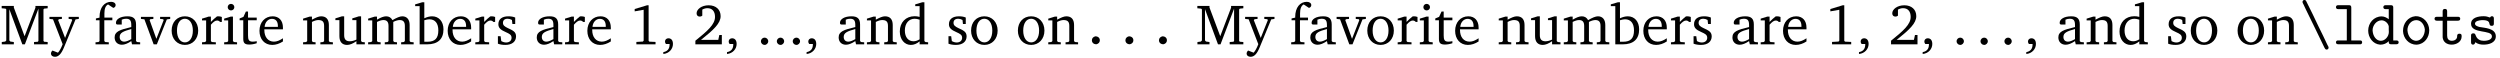
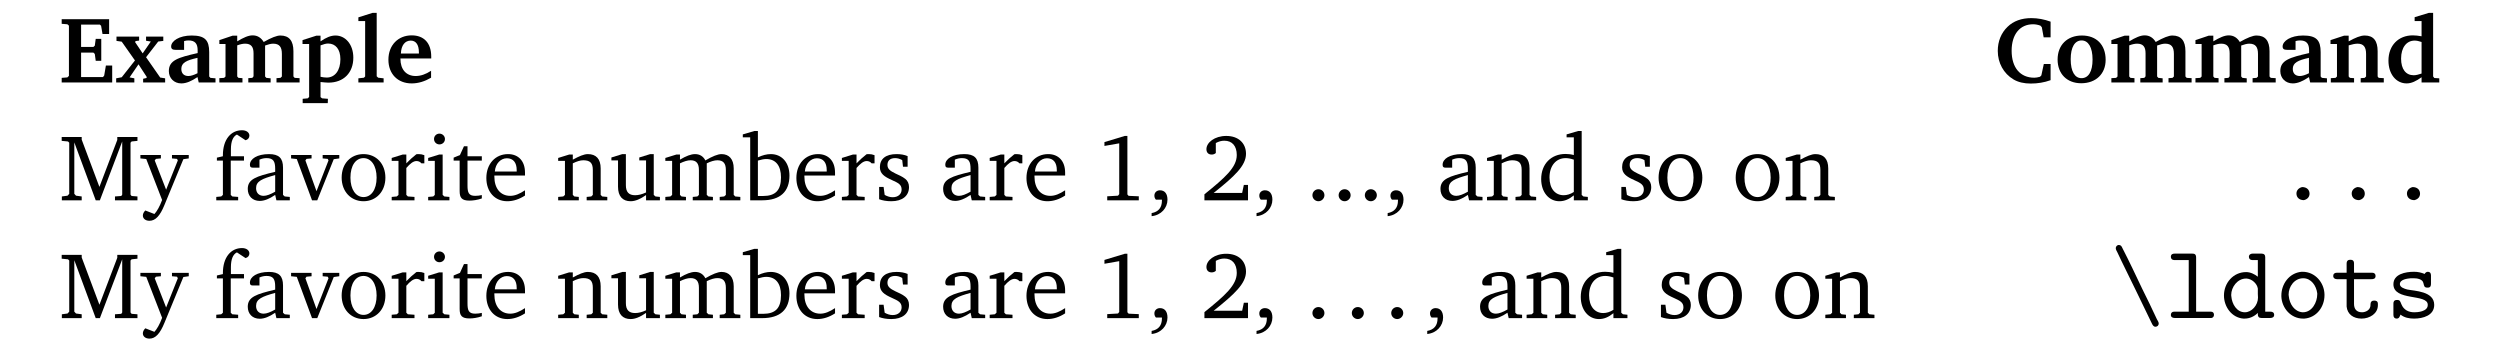
- <svg xmlns="http://www.w3.org/2000/svg" xmlns:xlink="http://www.w3.org/1999/xlink" width="835.718pt" height="19.152pt" viewBox="0 0 417.859 9.576" version="1.1">
+ <svg xmlns="http://www.w3.org/2000/svg" xmlns:xlink="http://www.w3.org/1999/xlink" width="507.322pt" height="71.732pt" viewBox="0 0 253.661 35.866" version="1.1">
  <defs>
    <g>
      <symbol overflow="visible" id="glyph0-0">
        <path style="stroke:none;" d="" />
      </symbol>
      <symbol overflow="visible" id="glyph0-1">
-         <path style="stroke:none;" d="M 0.297 0 L 2.312 0 L 2.312 -0.391 L 1.734 -0.469 L 1.562 -0.656 L 1.562 -5.875 L 3.734 0 L 4.156 0 L 6.422 -5.969 L 6.422 -0.578 L 6.328 -0.438 L 5.688 -0.391 L 5.688 0 L 7.969 0 L 7.969 -0.391 L 7.375 -0.438 L 7.266 -0.578 L 7.266 -5.844 L 7.375 -5.969 L 7.969 -6.031 L 7.969 -6.422 L 5.922 -6.422 L 5.922 -6.125 L 4.109 -1.359 L 2.312 -6.156 L 2.312 -6.422 L 0.281 -6.422 L 0.281 -6.031 L 0.922 -5.969 L 1.047 -5.844 L 1.047 -0.656 L 0.875 -0.469 L 0.297 -0.391 Z M 0.297 0 " />
+         <path style="stroke:none;" d="M 0.281 0 L 5.406 0 L 5.406 -1.719 L 4.766 -1.719 L 4.594 -0.703 L 4.469 -0.547 L 2.25 -0.547 L 2.25 -3.031 L 3.5 -3.031 L 3.641 -2.891 L 3.734 -2.203 L 4.297 -2.203 L 4.297 -4.422 L 3.734 -4.422 L 3.641 -3.734 L 3.5 -3.609 L 2.25 -3.609 L 2.25 -5.875 L 4.156 -5.875 L 4.281 -5.75 L 4.422 -4.922 L 5.094 -4.922 L 5.094 -6.422 L 0.281 -6.422 L 0.281 -5.953 L 0.859 -5.906 L 1.016 -5.766 L 1.016 -0.672 L 0.859 -0.516 L 0.281 -0.469 Z M 0.281 0 " />
      </symbol>
      <symbol overflow="visible" id="glyph0-2">
-         <path style="stroke:none;" d="M -0.016 -4.594 L -0.016 -4.25 L 0.578 -4.188 L 2.188 -0.031 C 1.938 0.641 1.656 1.125 1.406 1.391 L 0.484 1.031 C 0.328 1.188 0.234 1.359 0.234 1.547 C 0.234 1.859 0.5 2.078 0.906 2.078 C 1.516 2.078 1.984 1.562 2.422 0.484 L 4.344 -4.172 L 4.891 -4.25 L 4.891 -4.594 L 3.188 -4.594 L 3.188 -4.25 L 3.703 -4.203 L 3.781 -4.047 L 2.594 -1.078 L 1.438 -4.047 L 1.562 -4.203 L 2.062 -4.25 L 2.062 -4.594 Z M -0.016 -4.594 " />
+         <path style="stroke:none;" d="M 0.141 -4.656 L 0.141 -4.219 L 0.672 -4.141 L 2.016 -2.234 L 0.672 -0.531 L 0.109 -0.422 L 0.109 0 L 1.953 0 L 1.953 -0.422 L 1.469 -0.516 L 2.375 -1.844 L 3.219 -0.547 L 3.172 -0.453 L 2.844 -0.375 L 2.844 0 L 5.078 0 L 5.078 -0.422 L 4.578 -0.5 L 3.141 -2.562 L 4.375 -4.156 L 4.891 -4.219 L 4.891 -4.656 L 3.141 -4.656 L 3.141 -4.234 L 3.625 -4.156 L 2.797 -2.953 L 2.031 -4.094 L 2.078 -4.203 L 2.438 -4.25 L 2.438 -4.656 Z M 0.141 -4.656 " />
      </symbol>
      <symbol overflow="visible" id="glyph0-3">
-         <path style="stroke:none;" d="M 0.281 0 L 2.5 0 L 2.5 -0.344 L 1.906 -0.391 L 1.75 -0.547 L 1.75 -4.031 L 3.094 -4.031 L 3.094 -4.469 L 1.766 -4.469 L 1.766 -5.172 C 1.766 -5.969 1.969 -6.469 2.375 -6.672 L 3.25 -6.094 C 3.5 -6.156 3.641 -6.344 3.641 -6.562 C 3.641 -6.875 3.344 -7.109 2.891 -7.109 C 1.766 -7.109 0.953 -6.172 0.953 -4.578 C 0.953 -4.547 0.953 -4.516 0.953 -4.469 L 0.344 -4.328 L 0.344 -4.031 L 0.953 -4.031 L 0.953 -0.547 L 0.781 -0.391 L 0.281 -0.344 Z M 0.281 0 " />
+         <path style="stroke:none;" d="M 3.281 -0.547 L 3.406 0 L 5.109 0 L 5.109 -0.422 L 4.594 -0.469 L 4.469 -0.609 L 4.469 -3.078 C 4.469 -4.297 4.031 -4.766 2.688 -4.766 C 1.422 -4.766 0.609 -4.203 0.609 -3.656 C 0.609 -3.406 0.75 -3.312 1.047 -3.312 L 1.922 -3.312 L 1.922 -4.203 C 2.094 -4.25 2.234 -4.266 2.375 -4.266 C 3.016 -4.266 3.297 -3.953 3.297 -3.266 L 3.297 -2.984 C 1.297 -2.531 0.375 -2.25 0.375 -1.156 C 0.375 -0.438 0.906 0.094 1.641 0.094 C 2.156 0.094 2.672 -0.141 3.281 -0.547 Z M 3.281 -0.938 C 2.906 -0.75 2.594 -0.656 2.359 -0.656 C 1.906 -0.656 1.641 -0.922 1.641 -1.375 C 1.641 -2 2.156 -2.25 3.281 -2.5 Z M 3.281 -0.938 " />
      </symbol>
      <symbol overflow="visible" id="glyph0-4">
-         <path style="stroke:none;" d="M 3.188 -0.547 L 3.312 0 L 4.672 0 L 4.672 -0.344 L 4.156 -0.391 L 3.984 -0.547 L 3.984 -3.312 C 3.984 -4.281 3.562 -4.688 2.562 -4.688 C 1.359 -4.688 0.625 -4.203 0.625 -3.609 C 0.625 -3.391 0.703 -3.312 0.922 -3.312 L 1.594 -3.312 L 1.594 -4.125 C 1.844 -4.234 2.078 -4.281 2.312 -4.281 C 3 -4.281 3.188 -3.953 3.188 -3.203 L 3.188 -2.891 C 1.281 -2.438 0.406 -2.156 0.406 -1.156 C 0.406 -0.438 0.875 0.062 1.625 0.062 C 2.078 0.062 2.594 -0.141 3.188 -0.547 Z M 3.188 -0.875 C 2.719 -0.609 2.328 -0.453 2.016 -0.453 C 1.531 -0.453 1.25 -0.766 1.25 -1.234 C 1.25 -1.938 1.844 -2.188 3.188 -2.562 Z M 3.188 -0.875 " />
+         <path style="stroke:none;" d="M 4.797 -4.109 C 4.531 -4.547 4.156 -4.781 3.672 -4.781 C 3.25 -4.781 2.75 -4.562 2.109 -4.172 L 2.109 -4.75 L 1.641 -4.75 L 0.297 -4.297 L 0.297 -3.906 L 0.922 -3.906 L 0.922 -0.609 L 0.781 -0.469 L 0.297 -0.438 L 0.297 0 L 2.641 0 L 2.641 -0.438 L 2.234 -0.469 L 2.109 -0.609 L 2.109 -3.766 C 2.406 -3.875 2.672 -3.938 2.906 -3.938 C 3.516 -3.938 3.766 -3.625 3.766 -2.953 L 3.766 -0.625 L 3.641 -0.469 L 3.234 -0.438 L 3.234 0 L 5.5 0 L 5.5 -0.422 L 5.062 -0.469 L 4.938 -0.609 L 4.938 -3.75 C 5.25 -3.859 5.516 -3.938 5.75 -3.938 C 6.391 -3.938 6.641 -3.609 6.641 -2.891 L 6.641 -0.609 L 6.5 -0.469 L 6.094 -0.438 L 6.094 0 L 8.438 0 L 8.438 -0.438 L 7.938 -0.469 L 7.812 -0.609 L 7.812 -3.172 C 7.812 -4.234 7.375 -4.766 6.484 -4.766 C 6.125 -4.766 5.562 -4.547 4.797 -4.109 Z M 4.797 -4.109 " />
      </symbol>
      <symbol overflow="visible" id="glyph0-5">
-         <path style="stroke:none;" d="M -0.047 -4.594 L -0.047 -4.25 L 0.531 -4.188 L 2.078 0 L 2.609 0 L 4.281 -4.172 L 4.844 -4.25 L 4.844 -4.594 L 3.156 -4.594 L 3.156 -4.25 L 3.672 -4.203 L 3.75 -4.047 L 2.531 -0.922 L 1.406 -4.047 L 1.516 -4.203 L 2.031 -4.25 L 2.031 -4.594 Z M -0.047 -4.594 " />
+         <path style="stroke:none;" d="M 0.219 2.094 L 2.766 2.094 L 2.781 1.656 L 2.188 1.609 L 2.031 1.484 L 2.031 -0.047 C 2.359 -0.016 2.609 0.016 2.828 0.016 C 4.375 0.016 5.359 -0.984 5.359 -2.516 C 5.359 -3.859 4.562 -4.766 3.547 -4.766 C 3.078 -4.766 2.594 -4.562 2.031 -4.172 L 2.031 -4.75 L 1.609 -4.75 L 0.203 -4.297 L 0.203 -3.906 L 0.875 -3.906 L 0.875 1.469 L 0.734 1.609 L 0.219 1.656 Z M 2.031 -0.578 L 2.031 -3.766 C 2.328 -3.875 2.578 -3.953 2.797 -3.953 C 3.562 -3.953 4.047 -3.375 4.047 -2.359 C 4.047 -1.203 3.484 -0.5 2.656 -0.5 C 2.453 -0.5 2.25 -0.531 2.031 -0.578 Z M 2.031 -0.578 " />
      </symbol>
      <symbol overflow="visible" id="glyph0-6">
-         <path style="stroke:none;" d="M 2.578 -4.688 C 1.281 -4.688 0.359 -3.734 0.359 -2.297 C 0.359 -0.891 1.297 0.094 2.578 0.094 C 3.859 0.094 4.797 -0.891 4.797 -2.297 C 4.797 -3.719 3.859 -4.688 2.578 -4.688 Z M 2.578 -4.281 C 3.344 -4.281 3.906 -3.531 3.906 -2.297 C 3.906 -1.062 3.344 -0.328 2.578 -0.328 C 1.812 -0.328 1.25 -1.078 1.25 -2.297 C 1.25 -3.547 1.797 -4.281 2.578 -4.281 Z M 2.578 -4.281 " />
+         <path style="stroke:none;" d="M 0.219 0 L 2.781 0 L 2.781 -0.422 L 2.234 -0.484 L 2.078 -0.625 L 2.078 -7.062 L 1.656 -7.062 L 0.219 -6.609 L 0.219 -6.234 L 0.906 -6.234 L 0.906 -0.609 L 0.781 -0.484 L 0.219 -0.422 Z M 0.219 0 " />
      </symbol>
      <symbol overflow="visible" id="glyph0-7">
-         <path style="stroke:none;" d="M 0.281 0 L 2.594 0 L 2.594 -0.344 L 1.922 -0.391 L 1.766 -0.547 L 1.766 -3.281 C 2.156 -3.734 2.484 -3.984 2.797 -3.984 C 3 -3.984 3.172 -3.906 3.297 -3.75 L 3.594 -3.75 L 3.594 -4.578 C 3.391 -4.656 3.219 -4.688 3.016 -4.688 C 2.938 -4.688 2.859 -4.688 2.781 -4.672 C 2.438 -4.406 2.094 -4.094 1.766 -3.75 L 1.766 -4.641 L 1.391 -4.641 L 0.281 -4.297 L 0.281 -4 L 0.969 -4 L 0.969 -0.547 L 0.797 -0.391 L 0.281 -0.344 Z M 0.281 0 " />
+         <path style="stroke:none;" d="M 4.688 -1.188 C 4.141 -0.828 3.625 -0.656 3.125 -0.656 C 2.172 -0.656 1.578 -1.312 1.578 -2.406 C 1.578 -2.422 1.578 -2.422 1.578 -2.438 L 4.703 -2.438 C 4.703 -2.5 4.703 -2.562 4.703 -2.625 C 4.703 -4 3.969 -4.781 2.719 -4.781 C 1.344 -4.781 0.359 -3.781 0.359 -2.312 C 0.359 -0.875 1.297 0.094 2.719 0.094 C 3.391 0.094 4.047 -0.109 4.688 -0.484 Z M 3.453 -2.938 L 1.625 -2.938 C 1.656 -3.781 2.047 -4.25 2.625 -4.25 C 3.141 -4.25 3.453 -3.844 3.453 -3.047 C 3.453 -3.016 3.453 -2.984 3.453 -2.938 Z M 3.453 -2.938 " />
      </symbol>
      <symbol overflow="visible" id="glyph0-8">
-         <path style="stroke:none;" d="M 1.469 -6.766 C 1.172 -6.766 0.922 -6.531 0.922 -6.219 C 0.922 -5.906 1.172 -5.672 1.469 -5.672 C 1.781 -5.672 2.031 -5.906 2.031 -6.219 C 2.031 -6.516 1.781 -6.766 1.469 -6.766 Z M 1.438 -4.641 L 0.328 -4.297 L 0.328 -4 L 1 -4 L 1 -0.547 L 0.844 -0.391 L 0.328 -0.344 L 0.328 0 L 2.484 0 L 2.484 -0.344 L 1.969 -0.391 L 1.797 -0.547 L 1.797 -4.641 Z M 1.438 -4.641 " />
+         <path style="stroke:none;" d="M 5.75 -0.234 L 5.75 -1.875 L 5.062 -1.875 L 4.812 -0.719 L 4.672 -0.578 C 4.453 -0.516 4.25 -0.484 4.094 -0.484 C 2.672 -0.484 1.797 -1.5 1.797 -3.219 C 1.797 -4.906 2.656 -5.906 3.969 -5.906 C 4.219 -5.906 4.469 -5.859 4.719 -5.766 L 4.859 -5.609 L 5.047 -4.578 L 5.75 -4.578 L 5.75 -6.172 C 5.109 -6.406 4.453 -6.531 3.797 -6.531 C 2.797 -6.531 1.984 -6.234 1.391 -5.656 C 0.734 -5.031 0.391 -4.172 0.391 -3.203 C 0.391 -1.984 0.984 -0.906 1.984 -0.312 C 2.453 -0.031 3.047 0.109 3.734 0.109 C 4.438 0.109 5.109 0 5.75 -0.234 Z M 5.75 -0.234 " />
      </symbol>
      <symbol overflow="visible" id="glyph0-9">
-         <path style="stroke:none;" d="M 0.844 -4.031 L 0.844 -0.938 C 0.844 -0.266 1.047 0.031 1.844 0.031 C 2.203 0.031 2.641 -0.031 3.094 -0.188 L 3.094 -0.531 C 2.875 -0.484 2.656 -0.453 2.422 -0.453 C 1.766 -0.453 1.641 -0.781 1.641 -1.5 L 1.641 -4.031 L 3.094 -4.031 L 3.094 -4.469 L 1.641 -4.469 L 1.641 -5.484 L 1.281 -5.484 L 0.875 -4.594 L 0.234 -4.328 L 0.234 -4.031 Z M 0.844 -4.031 " />
+         <path style="stroke:none;" d="M 2.828 -4.766 C 1.328 -4.766 0.359 -3.797 0.359 -2.328 C 0.359 -0.875 1.312 0.078 2.75 0.078 C 4.266 0.078 5.234 -0.891 5.234 -2.297 C 5.234 -3.828 4.297 -4.766 2.828 -4.766 Z M 2.797 -4.266 C 3.469 -4.266 3.906 -3.578 3.906 -2.328 C 3.906 -1.094 3.484 -0.438 2.781 -0.438 C 2.109 -0.438 1.688 -1.109 1.688 -2.359 C 1.688 -3.594 2.109 -4.266 2.797 -4.266 Z M 2.797 -4.266 " />
      </symbol>
      <symbol overflow="visible" id="glyph0-10">
-         <path style="stroke:none;" d="M 4.281 -1.016 C 3.734 -0.656 3.266 -0.453 2.781 -0.453 C 1.812 -0.453 1.172 -1.188 1.172 -2.406 C 1.172 -2.438 1.172 -2.484 1.172 -2.516 L 4.281 -2.516 C 4.281 -2.625 4.281 -2.719 4.281 -2.812 C 4.281 -3.984 3.609 -4.688 2.562 -4.688 C 1.281 -4.688 0.359 -3.703 0.359 -2.266 C 0.359 -0.859 1.219 0.094 2.484 0.094 C 3.094 0.094 3.703 -0.109 4.281 -0.484 Z M 3.438 -2.922 L 1.219 -2.922 C 1.281 -3.734 1.828 -4.266 2.438 -4.266 C 3.078 -4.266 3.438 -3.844 3.438 -3.062 C 3.438 -3.016 3.438 -2.969 3.438 -2.922 Z M 3.438 -2.922 " />
+         <path style="stroke:none;" d="M 0.297 0 L 2.656 0 L 2.656 -0.438 L 2.234 -0.469 L 2.109 -0.609 L 2.109 -3.766 C 2.469 -3.875 2.766 -3.938 3.016 -3.938 C 3.609 -3.938 3.875 -3.609 3.875 -2.891 L 3.875 -0.609 L 3.734 -0.469 L 3.328 -0.438 L 3.328 0 L 5.672 0 L 5.672 -0.438 L 5.156 -0.469 L 5.047 -0.609 L 5.047 -3.172 C 5.047 -4.234 4.625 -4.766 3.734 -4.766 C 3.312 -4.766 2.781 -4.547 2.109 -4.172 L 2.109 -4.75 L 1.641 -4.75 L 0.266 -4.297 L 0.266 -3.906 L 0.922 -3.906 L 0.922 -0.609 L 0.781 -0.469 L 0.297 -0.438 Z M 0.297 0 " />
      </symbol>
      <symbol overflow="visible" id="glyph0-11">
-         <path style="stroke:none;" d="M 0.281 0 L 2.375 0 L 2.375 -0.344 L 1.922 -0.391 L 1.766 -0.547 L 1.766 -3.75 C 2.172 -3.953 2.531 -4.062 2.828 -4.062 C 3.531 -4.062 3.797 -3.781 3.797 -3.078 L 3.797 -0.547 L 3.641 -0.391 L 3.172 -0.344 L 3.172 0 L 5.266 0 L 5.266 -0.344 L 4.75 -0.391 L 4.594 -0.547 L 4.594 -3.234 C 4.594 -4.203 4.125 -4.688 3.297 -4.688 C 2.891 -4.688 2.406 -4.469 1.766 -4.125 L 1.766 -4.641 L 1.391 -4.641 L 0.281 -4.297 L 0.281 -4 L 0.969 -4 L 0.969 -0.547 L 0.797 -0.391 L 0.281 -0.344 Z M 0.281 0 " />
-       </symbol>
-       <symbol overflow="visible" id="glyph0-12">
-         <path style="stroke:none;" d="M 1.359 -4.688 L 0.25 -4.344 L 0.25 -4.047 L 0.922 -4.047 L 0.922 -1.375 C 0.922 -0.406 1.391 0.094 2.203 0.094 C 2.672 0.094 3.188 -0.125 3.766 -0.531 L 3.766 0 L 5.172 0 L 5.172 -0.344 L 4.719 -0.391 L 4.547 -0.547 L 4.547 -4.688 L 4.188 -4.688 L 3.078 -4.344 L 3.078 -4.047 L 3.766 -4.047 L 3.766 -0.797 C 3.359 -0.609 3 -0.516 2.656 -0.516 C 2.016 -0.516 1.719 -0.844 1.719 -1.531 L 1.719 -4.688 Z M 1.359 -4.688 " />
-       </symbol>
-       <symbol overflow="visible" id="glyph0-13">
-         <path style="stroke:none;" d="M 4.344 -4.047 C 4.125 -4.469 3.766 -4.688 3.297 -4.688 C 2.891 -4.688 2.391 -4.5 1.766 -4.125 L 1.766 -4.641 L 1.391 -4.641 L 0.281 -4.297 L 0.281 -4 L 0.969 -4 L 0.969 -0.547 L 0.797 -0.391 L 0.281 -0.344 L 0.281 0 L 2.375 0 L 2.375 -0.344 L 1.922 -0.391 L 1.766 -0.547 L 1.766 -3.75 C 2.188 -3.953 2.531 -4.062 2.844 -4.062 C 3.422 -4.062 3.688 -3.75 3.688 -3.078 L 3.688 -0.547 L 3.531 -0.391 L 3.062 -0.344 L 3.062 0 L 5.109 0 L 5.109 -0.344 L 4.656 -0.391 L 4.484 -0.547 L 4.484 -3.75 C 4.891 -3.953 5.266 -4.062 5.562 -4.062 C 6.156 -4.062 6.422 -3.75 6.422 -3.078 L 6.422 -0.547 L 6.25 -0.391 L 5.797 -0.344 L 5.797 0 L 7.891 0 L 7.891 -0.344 L 7.375 -0.391 L 7.219 -0.547 L 7.219 -3.234 C 7.219 -4.188 6.734 -4.688 5.984 -4.688 C 5.609 -4.688 5.062 -4.469 4.344 -4.047 Z M 4.344 -4.047 " />
-       </symbol>
-       <symbol overflow="visible" id="glyph0-14">
-         <path style="stroke:none;" d="M 1.25 -7.031 L 0.078 -6.688 L 0.078 -6.391 L 0.828 -6.391 L 0.828 0 L 2.047 0 C 3.875 0 4.812 -0.875 4.812 -2.516 C 4.812 -3.812 4.047 -4.688 2.922 -4.688 C 2.5 -4.688 2.078 -4.578 1.609 -4.359 L 1.609 -7.031 Z M 1.609 -0.438 L 1.609 -4.031 C 1.938 -4.125 2.219 -4.188 2.453 -4.188 C 3.406 -4.188 3.953 -3.531 3.953 -2.328 C 3.953 -1.016 3.391 -0.438 2.141 -0.438 C 2.094 -0.438 1.906 -0.438 1.609 -0.438 Z M 1.609 -0.438 " />
-       </symbol>
-       <symbol overflow="visible" id="glyph0-15">
-         <path style="stroke:none;" d="M 3.297 -4.484 C 2.969 -4.625 2.594 -4.688 2.172 -4.688 C 1.078 -4.688 0.484 -4.203 0.484 -3.359 C 0.484 -2.719 0.906 -2.406 1.719 -2.047 C 2.344 -1.766 2.688 -1.594 2.688 -1.094 C 2.688 -0.641 2.344 -0.312 1.781 -0.312 C 1.516 -0.312 1.25 -0.391 0.969 -0.547 L 0.859 -1.359 L 0.406 -1.359 L 0.406 -0.109 C 0.734 0.016 1.156 0.094 1.641 0.094 C 2.766 0.094 3.438 -0.453 3.438 -1.344 C 3.438 -1.703 3.297 -1.984 3.062 -2.172 C 2.75 -2.422 2.391 -2.562 2.062 -2.719 C 1.516 -2.984 1.25 -3.188 1.25 -3.594 C 1.25 -4.031 1.531 -4.281 2.031 -4.281 C 2.266 -4.281 2.5 -4.219 2.75 -4.078 L 2.828 -3.406 L 3.297 -3.406 Z M 3.297 -4.484 " />
-       </symbol>
-       <symbol overflow="visible" id="glyph0-16">
-         <path style="stroke:none;" d="M 2.969 -6.531 L 0.906 -5.906 L 0.906 -5.516 L 2.406 -5.781 L 2.406 -0.625 L 2.281 -0.469 L 1.188 -0.406 L 1.188 0 L 4.391 0 L 4.391 -0.406 L 3.359 -0.453 L 3.234 -0.594 L 3.234 -6.531 Z M 2.969 -6.531 " />
-       </symbol>
-       <symbol overflow="visible" id="glyph0-17">
-         <path style="stroke:none;" d="M 0.375 1.609 C 1.344 1.516 1.984 0.766 1.984 -0.062 C 1.984 -0.672 1.703 -1.016 1.219 -1.016 C 0.906 -1.016 0.656 -0.797 0.656 -0.484 C 0.656 -0.312 0.703 -0.188 0.812 -0.062 L 1.422 -0.062 C 1.422 -0.031 1.422 0.016 1.422 0.031 C 1.422 0.734 1.078 1.172 0.375 1.297 Z M 0.375 1.609 " />
-       </symbol>
-       <symbol overflow="visible" id="glyph0-18">
-         <path style="stroke:none;" d="M 1.344 -0.75 C 3.469 -2.438 4.625 -3.516 4.625 -4.719 C 4.625 -5.797 3.859 -6.531 2.625 -6.531 C 1.438 -6.531 0.609 -5.859 0.609 -5.188 C 0.609 -4.859 0.797 -4.641 1.141 -4.641 C 1.297 -4.641 1.438 -4.688 1.562 -4.797 L 1.562 -5.812 C 1.859 -5.969 2.125 -6.047 2.422 -6.047 C 3.219 -6.047 3.688 -5.516 3.688 -4.594 C 3.688 -3.344 2.5 -2.297 0.406 -0.609 L 0.406 0 L 4.828 0 L 4.828 -1.562 L 4.406 -1.562 L 4.234 -0.75 Z M 1.344 -0.75 " />
-       </symbol>
-       <symbol overflow="visible" id="glyph0-19">
-         <path style="stroke:none;" d="M 1.328 -1.125 C 1 -1.125 0.719 -0.859 0.719 -0.516 C 0.719 -0.172 1 0.094 1.328 0.094 C 1.656 0.094 1.938 -0.188 1.938 -0.516 C 1.938 -0.859 1.656 -1.125 1.328 -1.125 Z M 1.328 -1.125 " />
-       </symbol>
-       <symbol overflow="visible" id="glyph0-20">
-         <path style="stroke:none;" d="M 3.656 -6.391 L 3.656 -4.594 C 3.359 -4.672 3.078 -4.703 2.812 -4.703 C 1.359 -4.703 0.344 -3.688 0.344 -2.156 C 0.344 -0.812 1.141 0.094 2.188 0.094 C 2.719 0.094 3.172 -0.109 3.656 -0.5 L 3.656 0 L 5.078 0 L 5.078 -0.344 L 4.625 -0.391 L 4.453 -0.547 L 4.453 -7.031 L 4.094 -7.031 L 2.922 -6.688 L 2.922 -6.391 Z M 3.656 -0.844 C 3.312 -0.625 2.969 -0.516 2.625 -0.516 C 1.766 -0.516 1.188 -1.188 1.188 -2.312 C 1.188 -3.516 1.859 -4.281 2.828 -4.281 C 3.047 -4.281 3.344 -4.234 3.656 -4.125 Z M 3.656 -0.844 " />
+         <path style="stroke:none;" d="M 3.719 -6.234 L 3.719 -4.688 C 3.375 -4.75 3.078 -4.781 2.828 -4.781 C 1.375 -4.781 0.359 -3.766 0.359 -2.219 C 0.359 -0.844 1.141 0.094 2.203 0.094 C 2.703 0.094 3.172 -0.141 3.719 -0.531 L 3.719 0 L 5.516 0 L 5.516 -0.422 L 5.016 -0.453 L 4.891 -0.609 L 4.891 -7.062 L 4.453 -7.062 L 3.016 -6.625 L 3.016 -6.234 Z M 3.719 -0.906 C 3.406 -0.797 3.141 -0.734 2.922 -0.734 C 2.125 -0.734 1.641 -1.344 1.641 -2.422 C 1.641 -3.562 2.203 -4.25 3.016 -4.25 C 3.219 -4.25 3.438 -4.203 3.719 -4.109 Z M 3.719 -0.906 " />
      </symbol>
      <symbol overflow="visible" id="glyph1-0">
        <path style="stroke:none;" d="" />
      </symbol>
      <symbol overflow="visible" id="glyph1-1">
+         <path style="stroke:none;" d="M 0.297 0 L 2.312 0 L 2.312 -0.391 L 1.734 -0.469 L 1.562 -0.656 L 1.562 -5.875 L 3.734 0 L 4.156 0 L 6.422 -5.969 L 6.422 -0.578 L 6.328 -0.438 L 5.688 -0.391 L 5.688 0 L 7.969 0 L 7.969 -0.391 L 7.375 -0.438 L 7.266 -0.578 L 7.266 -5.844 L 7.375 -5.969 L 7.969 -6.031 L 7.969 -6.422 L 5.922 -6.422 L 5.922 -6.125 L 4.109 -1.359 L 2.312 -6.156 L 2.312 -6.422 L 0.281 -6.422 L 0.281 -6.031 L 0.922 -5.969 L 1.047 -5.844 L 1.047 -0.656 L 0.875 -0.469 L 0.297 -0.391 Z M 0.297 0 " />
+       </symbol>
+       <symbol overflow="visible" id="glyph1-2">
+         <path style="stroke:none;" d="M -0.016 -4.594 L -0.016 -4.25 L 0.578 -4.188 L 2.188 -0.031 C 1.938 0.641 1.656 1.125 1.406 1.391 L 0.484 1.031 C 0.328 1.188 0.234 1.359 0.234 1.547 C 0.234 1.859 0.5 2.078 0.906 2.078 C 1.516 2.078 1.984 1.562 2.422 0.484 L 4.344 -4.172 L 4.891 -4.25 L 4.891 -4.594 L 3.188 -4.594 L 3.188 -4.25 L 3.703 -4.203 L 3.781 -4.047 L 2.594 -1.078 L 1.438 -4.047 L 1.562 -4.203 L 2.062 -4.25 L 2.062 -4.594 Z M -0.016 -4.594 " />
+       </symbol>
+       <symbol overflow="visible" id="glyph1-3">
+         <path style="stroke:none;" d="M 0.281 0 L 2.5 0 L 2.5 -0.344 L 1.906 -0.391 L 1.75 -0.547 L 1.75 -4.031 L 3.094 -4.031 L 3.094 -4.469 L 1.766 -4.469 L 1.766 -5.172 C 1.766 -5.969 1.969 -6.469 2.375 -6.672 L 3.25 -6.094 C 3.5 -6.156 3.641 -6.344 3.641 -6.562 C 3.641 -6.875 3.344 -7.109 2.891 -7.109 C 1.766 -7.109 0.953 -6.172 0.953 -4.578 C 0.953 -4.547 0.953 -4.516 0.953 -4.469 L 0.344 -4.328 L 0.344 -4.031 L 0.953 -4.031 L 0.953 -0.547 L 0.781 -0.391 L 0.281 -0.344 Z M 0.281 0 " />
+       </symbol>
+       <symbol overflow="visible" id="glyph1-4">
+         <path style="stroke:none;" d="M 3.188 -0.547 L 3.312 0 L 4.672 0 L 4.672 -0.344 L 4.156 -0.391 L 3.984 -0.547 L 3.984 -3.312 C 3.984 -4.281 3.562 -4.688 2.562 -4.688 C 1.359 -4.688 0.625 -4.203 0.625 -3.609 C 0.625 -3.391 0.703 -3.312 0.922 -3.312 L 1.594 -3.312 L 1.594 -4.125 C 1.844 -4.234 2.078 -4.281 2.312 -4.281 C 3 -4.281 3.188 -3.953 3.188 -3.203 L 3.188 -2.891 C 1.281 -2.438 0.406 -2.156 0.406 -1.156 C 0.406 -0.438 0.875 0.062 1.625 0.062 C 2.078 0.062 2.594 -0.141 3.188 -0.547 Z M 3.188 -0.875 C 2.719 -0.609 2.328 -0.453 2.016 -0.453 C 1.531 -0.453 1.25 -0.766 1.25 -1.234 C 1.25 -1.938 1.844 -2.188 3.188 -2.562 Z M 3.188 -0.875 " />
+       </symbol>
+       <symbol overflow="visible" id="glyph1-5">
+         <path style="stroke:none;" d="M -0.047 -4.594 L -0.047 -4.25 L 0.531 -4.188 L 2.078 0 L 2.609 0 L 4.281 -4.172 L 4.844 -4.25 L 4.844 -4.594 L 3.156 -4.594 L 3.156 -4.25 L 3.672 -4.203 L 3.75 -4.047 L 2.531 -0.922 L 1.406 -4.047 L 1.516 -4.203 L 2.031 -4.25 L 2.031 -4.594 Z M -0.047 -4.594 " />
+       </symbol>
+       <symbol overflow="visible" id="glyph1-6">
+         <path style="stroke:none;" d="M 2.578 -4.688 C 1.281 -4.688 0.359 -3.734 0.359 -2.297 C 0.359 -0.891 1.297 0.094 2.578 0.094 C 3.859 0.094 4.797 -0.891 4.797 -2.297 C 4.797 -3.719 3.859 -4.688 2.578 -4.688 Z M 2.578 -4.281 C 3.344 -4.281 3.906 -3.531 3.906 -2.297 C 3.906 -1.062 3.344 -0.328 2.578 -0.328 C 1.812 -0.328 1.25 -1.078 1.25 -2.297 C 1.25 -3.547 1.797 -4.281 2.578 -4.281 Z M 2.578 -4.281 " />
+       </symbol>
+       <symbol overflow="visible" id="glyph1-7">
+         <path style="stroke:none;" d="M 0.281 0 L 2.594 0 L 2.594 -0.344 L 1.922 -0.391 L 1.766 -0.547 L 1.766 -3.281 C 2.156 -3.734 2.484 -3.984 2.797 -3.984 C 3 -3.984 3.172 -3.906 3.297 -3.75 L 3.594 -3.75 L 3.594 -4.578 C 3.391 -4.656 3.219 -4.688 3.016 -4.688 C 2.938 -4.688 2.859 -4.688 2.781 -4.672 C 2.438 -4.406 2.094 -4.094 1.766 -3.75 L 1.766 -4.641 L 1.391 -4.641 L 0.281 -4.297 L 0.281 -4 L 0.969 -4 L 0.969 -0.547 L 0.797 -0.391 L 0.281 -0.344 Z M 0.281 0 " />
+       </symbol>
+       <symbol overflow="visible" id="glyph1-8">
+         <path style="stroke:none;" d="M 1.469 -6.766 C 1.172 -6.766 0.922 -6.531 0.922 -6.219 C 0.922 -5.906 1.172 -5.672 1.469 -5.672 C 1.781 -5.672 2.031 -5.906 2.031 -6.219 C 2.031 -6.516 1.781 -6.766 1.469 -6.766 Z M 1.438 -4.641 L 0.328 -4.297 L 0.328 -4 L 1 -4 L 1 -0.547 L 0.844 -0.391 L 0.328 -0.344 L 0.328 0 L 2.484 0 L 2.484 -0.344 L 1.969 -0.391 L 1.797 -0.547 L 1.797 -4.641 Z M 1.438 -4.641 " />
+       </symbol>
+       <symbol overflow="visible" id="glyph1-9">
+         <path style="stroke:none;" d="M 0.844 -4.031 L 0.844 -0.938 C 0.844 -0.266 1.047 0.031 1.844 0.031 C 2.203 0.031 2.641 -0.031 3.094 -0.188 L 3.094 -0.531 C 2.875 -0.484 2.656 -0.453 2.422 -0.453 C 1.766 -0.453 1.641 -0.781 1.641 -1.5 L 1.641 -4.031 L 3.094 -4.031 L 3.094 -4.469 L 1.641 -4.469 L 1.641 -5.484 L 1.281 -5.484 L 0.875 -4.594 L 0.234 -4.328 L 0.234 -4.031 Z M 0.844 -4.031 " />
+       </symbol>
+       <symbol overflow="visible" id="glyph1-10">
+         <path style="stroke:none;" d="M 4.281 -1.016 C 3.734 -0.656 3.266 -0.453 2.781 -0.453 C 1.812 -0.453 1.172 -1.188 1.172 -2.406 C 1.172 -2.438 1.172 -2.484 1.172 -2.516 L 4.281 -2.516 C 4.281 -2.625 4.281 -2.719 4.281 -2.812 C 4.281 -3.984 3.609 -4.688 2.562 -4.688 C 1.281 -4.688 0.359 -3.703 0.359 -2.266 C 0.359 -0.859 1.219 0.094 2.484 0.094 C 3.094 0.094 3.703 -0.109 4.281 -0.484 Z M 3.438 -2.922 L 1.219 -2.922 C 1.281 -3.734 1.828 -4.266 2.438 -4.266 C 3.078 -4.266 3.438 -3.844 3.438 -3.062 C 3.438 -3.016 3.438 -2.969 3.438 -2.922 Z M 3.438 -2.922 " />
+       </symbol>
+       <symbol overflow="visible" id="glyph1-11">
+         <path style="stroke:none;" d="M 0.281 0 L 2.375 0 L 2.375 -0.344 L 1.922 -0.391 L 1.766 -0.547 L 1.766 -3.75 C 2.172 -3.953 2.531 -4.062 2.828 -4.062 C 3.531 -4.062 3.797 -3.781 3.797 -3.078 L 3.797 -0.547 L 3.641 -0.391 L 3.172 -0.344 L 3.172 0 L 5.266 0 L 5.266 -0.344 L 4.75 -0.391 L 4.594 -0.547 L 4.594 -3.234 C 4.594 -4.203 4.125 -4.688 3.297 -4.688 C 2.891 -4.688 2.406 -4.469 1.766 -4.125 L 1.766 -4.641 L 1.391 -4.641 L 0.281 -4.297 L 0.281 -4 L 0.969 -4 L 0.969 -0.547 L 0.797 -0.391 L 0.281 -0.344 Z M 0.281 0 " />
+       </symbol>
+       <symbol overflow="visible" id="glyph1-12">
+         <path style="stroke:none;" d="M 1.359 -4.688 L 0.25 -4.344 L 0.25 -4.047 L 0.922 -4.047 L 0.922 -1.375 C 0.922 -0.406 1.391 0.094 2.203 0.094 C 2.672 0.094 3.188 -0.125 3.766 -0.531 L 3.766 0 L 5.172 0 L 5.172 -0.344 L 4.719 -0.391 L 4.547 -0.547 L 4.547 -4.688 L 4.188 -4.688 L 3.078 -4.344 L 3.078 -4.047 L 3.766 -4.047 L 3.766 -0.797 C 3.359 -0.609 3 -0.516 2.656 -0.516 C 2.016 -0.516 1.719 -0.844 1.719 -1.531 L 1.719 -4.688 Z M 1.359 -4.688 " />
+       </symbol>
+       <symbol overflow="visible" id="glyph1-13">
+         <path style="stroke:none;" d="M 4.344 -4.047 C 4.125 -4.469 3.766 -4.688 3.297 -4.688 C 2.891 -4.688 2.391 -4.5 1.766 -4.125 L 1.766 -4.641 L 1.391 -4.641 L 0.281 -4.297 L 0.281 -4 L 0.969 -4 L 0.969 -0.547 L 0.797 -0.391 L 0.281 -0.344 L 0.281 0 L 2.375 0 L 2.375 -0.344 L 1.922 -0.391 L 1.766 -0.547 L 1.766 -3.75 C 2.188 -3.953 2.531 -4.062 2.844 -4.062 C 3.422 -4.062 3.688 -3.75 3.688 -3.078 L 3.688 -0.547 L 3.531 -0.391 L 3.062 -0.344 L 3.062 0 L 5.109 0 L 5.109 -0.344 L 4.656 -0.391 L 4.484 -0.547 L 4.484 -3.75 C 4.891 -3.953 5.266 -4.062 5.562 -4.062 C 6.156 -4.062 6.422 -3.75 6.422 -3.078 L 6.422 -0.547 L 6.25 -0.391 L 5.797 -0.344 L 5.797 0 L 7.891 0 L 7.891 -0.344 L 7.375 -0.391 L 7.219 -0.547 L 7.219 -3.234 C 7.219 -4.188 6.734 -4.688 5.984 -4.688 C 5.609 -4.688 5.062 -4.469 4.344 -4.047 Z M 4.344 -4.047 " />
+       </symbol>
+       <symbol overflow="visible" id="glyph1-14">
+         <path style="stroke:none;" d="M 1.25 -7.031 L 0.078 -6.688 L 0.078 -6.391 L 0.828 -6.391 L 0.828 0 L 2.047 0 C 3.875 0 4.812 -0.875 4.812 -2.516 C 4.812 -3.812 4.047 -4.688 2.922 -4.688 C 2.5 -4.688 2.078 -4.578 1.609 -4.359 L 1.609 -7.031 Z M 1.609 -0.438 L 1.609 -4.031 C 1.938 -4.125 2.219 -4.188 2.453 -4.188 C 3.406 -4.188 3.953 -3.531 3.953 -2.328 C 3.953 -1.016 3.391 -0.438 2.141 -0.438 C 2.094 -0.438 1.906 -0.438 1.609 -0.438 Z M 1.609 -0.438 " />
+       </symbol>
+       <symbol overflow="visible" id="glyph1-15">
+         <path style="stroke:none;" d="M 3.297 -4.484 C 2.969 -4.625 2.594 -4.688 2.172 -4.688 C 1.078 -4.688 0.484 -4.203 0.484 -3.359 C 0.484 -2.719 0.906 -2.406 1.719 -2.047 C 2.344 -1.766 2.688 -1.594 2.688 -1.094 C 2.688 -0.641 2.344 -0.312 1.781 -0.312 C 1.516 -0.312 1.25 -0.391 0.969 -0.547 L 0.859 -1.359 L 0.406 -1.359 L 0.406 -0.109 C 0.734 0.016 1.156 0.094 1.641 0.094 C 2.766 0.094 3.438 -0.453 3.438 -1.344 C 3.438 -1.703 3.297 -1.984 3.062 -2.172 C 2.75 -2.422 2.391 -2.562 2.062 -2.719 C 1.516 -2.984 1.25 -3.188 1.25 -3.594 C 1.25 -4.031 1.531 -4.281 2.031 -4.281 C 2.266 -4.281 2.5 -4.219 2.75 -4.078 L 2.828 -3.406 L 3.297 -3.406 Z M 3.297 -4.484 " />
+       </symbol>
+       <symbol overflow="visible" id="glyph1-16">
+         <path style="stroke:none;" d="M 2.969 -6.531 L 0.906 -5.906 L 0.906 -5.516 L 2.406 -5.781 L 2.406 -0.625 L 2.281 -0.469 L 1.188 -0.406 L 1.188 0 L 4.391 0 L 4.391 -0.406 L 3.359 -0.453 L 3.234 -0.594 L 3.234 -6.531 Z M 2.969 -6.531 " />
+       </symbol>
+       <symbol overflow="visible" id="glyph1-17">
+         <path style="stroke:none;" d="M 0.375 1.609 C 1.344 1.516 1.984 0.766 1.984 -0.062 C 1.984 -0.672 1.703 -1.016 1.219 -1.016 C 0.906 -1.016 0.656 -0.797 0.656 -0.484 C 0.656 -0.312 0.703 -0.188 0.812 -0.062 L 1.422 -0.062 C 1.422 -0.031 1.422 0.016 1.422 0.031 C 1.422 0.734 1.078 1.172 0.375 1.297 Z M 0.375 1.609 " />
+       </symbol>
+       <symbol overflow="visible" id="glyph1-18">
+         <path style="stroke:none;" d="M 1.344 -0.75 C 3.469 -2.438 4.625 -3.516 4.625 -4.719 C 4.625 -5.797 3.859 -6.531 2.625 -6.531 C 1.438 -6.531 0.609 -5.859 0.609 -5.188 C 0.609 -4.859 0.797 -4.641 1.141 -4.641 C 1.297 -4.641 1.438 -4.688 1.562 -4.797 L 1.562 -5.812 C 1.859 -5.969 2.125 -6.047 2.422 -6.047 C 3.219 -6.047 3.688 -5.516 3.688 -4.594 C 3.688 -3.344 2.5 -2.297 0.406 -0.609 L 0.406 0 L 4.828 0 L 4.828 -1.562 L 4.406 -1.562 L 4.234 -0.75 Z M 1.344 -0.75 " />
+       </symbol>
+       <symbol overflow="visible" id="glyph1-19">
+         <path style="stroke:none;" d="M 1.328 -1.125 C 1 -1.125 0.719 -0.859 0.719 -0.516 C 0.719 -0.172 1 0.094 1.328 0.094 C 1.656 0.094 1.938 -0.188 1.938 -0.516 C 1.938 -0.859 1.656 -1.125 1.328 -1.125 Z M 1.328 -1.125 " />
+       </symbol>
+       <symbol overflow="visible" id="glyph1-20">
+         <path style="stroke:none;" d="M 3.656 -6.391 L 3.656 -4.594 C 3.359 -4.672 3.078 -4.703 2.812 -4.703 C 1.359 -4.703 0.344 -3.688 0.344 -2.156 C 0.344 -0.812 1.141 0.094 2.188 0.094 C 2.719 0.094 3.172 -0.109 3.656 -0.5 L 3.656 0 L 5.078 0 L 5.078 -0.344 L 4.625 -0.391 L 4.453 -0.547 L 4.453 -7.031 L 4.094 -7.031 L 2.922 -6.688 L 2.922 -6.391 Z M 3.656 -0.844 C 3.312 -0.625 2.969 -0.516 2.625 -0.516 C 1.766 -0.516 1.188 -1.188 1.188 -2.312 C 1.188 -3.516 1.859 -4.281 2.828 -4.281 C 3.047 -4.281 3.344 -4.234 3.656 -4.125 Z M 3.656 -0.844 " />
+       </symbol>
+       <symbol overflow="visible" id="glyph2-0">
+         <path style="stroke:none;" d="" />
+       </symbol>
+       <symbol overflow="visible" id="glyph2-1">
        <path style="stroke:none;" d="M 2.719 -1.344 C 2.391 -1.266 2.141 -1.031 2.141 -0.688 C 2.141 -0.297 2.422 -0.016 2.891 -0.016 C 3.234 -0.094 3.469 -0.328 3.469 -0.672 C 3.469 -1.062 3.188 -1.344 2.719 -1.344 Z M 2.719 -1.344 " />
      </symbol>
-       <symbol overflow="visible" id="glyph1-2">
+       <symbol overflow="visible" id="glyph2-2">
        <path style="stroke:none;" d="M 0.891 -7.422 C 0.734 -7.391 0.625 -7.25 0.625 -7.094 C 0.625 -6.938 0.734 -6.797 0.797 -6.656 C 0.938 -6.375 1.062 -6.078 1.203 -5.797 C 2.25 -3.703 3.25 -1.578 4.281 0.531 C 4.359 0.688 4.438 0.859 4.641 0.875 C 4.844 0.875 4.984 0.734 4.984 0.547 C 4.984 0.406 4.875 0.25 4.797 0.109 C 4.312 -0.938 3.812 -1.969 3.297 -3 C 2.641 -4.375 2 -5.75 1.297 -7.109 C 1.234 -7.266 1.141 -7.422 0.953 -7.422 C 0.938 -7.422 0.906 -7.422 0.891 -7.422 Z M 0.891 -7.422 " />
      </symbol>
-       <symbol overflow="visible" id="glyph1-3">
+       <symbol overflow="visible" id="glyph2-3">
        <path style="stroke:none;" d="M 2.422 -5.891 L 2.422 -0.656 L 0.938 -0.656 C 0.734 -0.656 0.609 -0.531 0.609 -0.328 C 0.609 -0.094 0.797 -0.016 1 -0.016 L 4.734 -0.016 C 4.906 -0.047 4.984 -0.188 4.984 -0.344 C 4.984 -0.531 4.875 -0.656 4.672 -0.656 L 3.172 -0.656 L 3.172 -6.141 C 3.172 -6.5 3 -6.547 2.766 -6.547 L 1.016 -6.547 C 0.844 -6.547 0.609 -6.516 0.609 -6.219 C 0.609 -6.031 0.734 -5.891 0.953 -5.891 Z M 2.422 -5.891 " />
      </symbol>
-       <symbol overflow="visible" id="glyph1-4">
+       <symbol overflow="visible" id="glyph2-4">
        <path style="stroke:none;" d="M 3.828 -5.891 L 3.828 -4.203 C 3.484 -4.469 3.078 -4.672 2.641 -4.672 C 1.328 -4.672 0.391 -3.562 0.391 -2.297 C 0.391 -1.141 1.188 -0.047 2.359 0.047 L 2.469 0.047 C 2.984 0.047 3.453 -0.156 3.828 -0.531 L 3.828 -0.375 C 3.828 -0.141 3.938 -0.016 4.188 -0.016 L 5.094 -0.016 C 5.297 -0.016 5.484 -0.094 5.484 -0.328 C 5.484 -0.562 5.328 -0.656 5.109 -0.656 L 4.578 -0.656 L 4.578 -6.188 C 4.578 -6.406 4.469 -6.547 4.203 -6.547 C 4.141 -6.547 4.078 -6.547 4.016 -6.547 L 3.297 -6.547 C 3.094 -6.547 2.922 -6.438 2.922 -6.219 C 2.922 -6.031 3.047 -5.891 3.266 -5.891 Z M 1.141 -2.188 C 1.141 -2.25 1.125 -2.281 1.125 -2.344 C 1.125 -3.156 1.766 -4.016 2.625 -4.016 L 2.688 -4.016 C 3.234 -3.984 3.75 -3.5 3.828 -3 L 3.828 -2.453 C 3.828 -2.344 3.844 -2.219 3.844 -2.078 C 3.844 -1.312 3.203 -0.594 2.516 -0.594 C 1.672 -0.594 1.203 -1.453 1.141 -2.188 Z M 1.141 -2.188 " />
      </symbol>
-       <symbol overflow="visible" id="glyph1-5">
+       <symbol overflow="visible" id="glyph2-5">
        <path style="stroke:none;" d="M 2.656 -4.703 C 1.375 -4.578 0.609 -3.438 0.609 -2.297 L 0.609 -2.188 C 0.656 -1.031 1.562 0.047 2.812 0.047 L 2.938 0.047 C 4.203 -0.047 4.984 -1.172 4.984 -2.312 L 4.984 -2.422 C 4.953 -3.609 4.031 -4.703 2.766 -4.703 Z M 1.359 -2.25 C 1.359 -2.297 1.344 -2.344 1.344 -2.391 C 1.344 -3.188 1.922 -4.047 2.828 -4.047 C 3.641 -4.047 4.156 -3.281 4.25 -2.516 L 4.25 -2.422 C 4.25 -1.625 3.734 -0.594 2.797 -0.594 L 2.75 -0.594 C 1.953 -0.656 1.438 -1.406 1.359 -2.25 Z M 1.359 -2.25 " />
      </symbol>
-       <symbol overflow="visible" id="glyph1-6">
+       <symbol overflow="visible" id="glyph2-6">
        <path style="stroke:none;" d="M 1.625 -4.609 L 0.656 -4.609 C 0.391 -4.609 0.266 -4.484 0.266 -4.281 C 0.266 -4.062 0.438 -3.953 0.641 -3.953 L 1.625 -3.953 L 1.625 -1.172 C 1.703 -0.391 2.312 0.047 3.141 0.047 C 3.938 0.047 4.797 -0.438 4.797 -1.312 L 4.797 -1.438 C 4.797 -1.734 4.609 -1.781 4.406 -1.781 C 4.172 -1.781 4.047 -1.641 4.047 -1.406 L 4.047 -1.328 C 4.047 -0.828 3.562 -0.594 3.188 -0.594 C 2.594 -0.594 2.375 -0.969 2.375 -1.453 L 2.375 -3.953 L 4.141 -3.953 C 4.328 -3.953 4.562 -3.984 4.562 -4.281 C 4.562 -4.484 4.438 -4.609 4.203 -4.609 L 2.375 -4.609 L 2.375 -5.547 C 2.375 -5.859 2.203 -5.922 2 -5.922 C 1.797 -5.922 1.625 -5.844 1.625 -5.531 Z M 1.625 -4.609 " />
      </symbol>
-       <symbol overflow="visible" id="glyph1-7">
+       <symbol overflow="visible" id="glyph2-7">
        <path style="stroke:none;" d="M 1.484 -0.359 C 1.875 -0.047 2.359 0.047 2.859 0.047 C 3.766 0.047 4.906 -0.266 4.906 -1.344 C 4.906 -2.75 2.891 -2.75 2.172 -2.906 C 1.875 -2.984 1.422 -3.125 1.422 -3.453 C 1.422 -3.938 2.203 -4.016 2.531 -4.047 C 2.625 -4.047 2.719 -4.047 2.828 -4.047 C 3.156 -4.047 3.734 -3.969 3.812 -3.547 C 3.891 -3.266 3.875 -3.094 4.234 -3.094 C 4.547 -3.094 4.578 -3.297 4.578 -3.5 L 4.578 -4.344 C 4.578 -4.562 4.469 -4.703 4.266 -4.703 C 4.109 -4.703 4 -4.609 3.938 -4.484 C 3.578 -4.625 3.266 -4.703 2.859 -4.703 C 1.984 -4.703 0.766 -4.469 0.766 -3.438 C 0.766 -1.703 4.25 -2.5 4.25 -1.359 L 4.25 -1.328 C 4.25 -0.641 3.156 -0.594 2.922 -0.594 L 2.875 -0.594 C 2.312 -0.594 1.812 -0.828 1.578 -1.406 C 1.453 -1.688 1.453 -1.844 1.141 -1.844 C 0.812 -1.844 0.766 -1.656 0.766 -1.469 L 0.766 -0.531 C 0.766 -0.469 0.766 -0.391 0.766 -0.328 C 0.766 -0.078 0.891 0.047 1.094 0.047 C 1.344 0.047 1.406 -0.156 1.484 -0.359 Z M 1.484 -0.359 " />
      </symbol>
    </g>
-     <clipPath id="clip1">
-       <path d="M 0 0 L 14 0 L 14 9.574 L 0 9.574 Z M 0 0 " />
-     </clipPath>
-     <clipPath id="clip2">
-       <path d="M 106 0 L 113 0 L 113 9.574 L 106 9.574 Z M 106 0 " />
-     </clipPath>
-     <clipPath id="clip3">
-       <path d="M 116 0 L 124 0 L 124 9.574 L 116 9.574 Z M 116 0 " />
-     </clipPath>
-     <clipPath id="clip4">
-       <path d="M 127 6 L 137 6 L 137 9.574 L 127 9.574 Z M 127 6 " />
-     </clipPath>
-     <clipPath id="clip5">
-       <path d="M 200 0 L 214 0 L 214 9.574 L 200 9.574 Z M 200 0 " />
-     </clipPath>
-     <clipPath id="clip6">
-       <path d="M 305 0 L 313 0 L 313 9.574 L 305 9.574 Z M 305 0 " />
-     </clipPath>
-     <clipPath id="clip7">
-       <path d="M 316 0 L 323 0 L 323 9.574 L 316 9.574 Z M 316 0 " />
-     </clipPath>
-     <clipPath id="clip8">
-       <path d="M 338 6 L 341 6 L 341 9.574 L 338 9.574 Z M 338 6 " />
-     </clipPath>
-     <clipPath id="clip9">
-       <path d="M 384 0 L 417.859 0 L 417.859 9 L 384 9 Z M 384 0 " />
-     </clipPath>
  </defs>
  <g id="surface1">
-     <g clip-path="url(#clip1)" clip-rule="nonzero">
-       <g style="fill:rgb(0%,0%,0%);fill-opacity:1;">
-         <use xlink:href="#glyph0-1" x="0" y="7.414" />
-         <use xlink:href="#glyph0-2" x="8.283" y="7.414" />
-       </g>
-     </g>
-     <g style="fill:rgb(0%,0%,0%);fill-opacity:1;">
-       <use xlink:href="#glyph0-3" x="15.685" y="7.414" />
-       <use xlink:href="#glyph0-4" x="18.755" y="7.414" />
-       <use xlink:href="#glyph0-5" x="23.604" y="7.414" />
-       <use xlink:href="#glyph0-6" x="28.329" y="7.414" />
-       <use xlink:href="#glyph0-7" x="33.484" y="7.414" />
-       <use xlink:href="#glyph0-8" x="37.138" y="7.414" />
-       <use xlink:href="#glyph0-9" x="39.816" y="7.414" />
-       <use xlink:href="#glyph0-10" x="43.01" y="7.414" />
-     </g>
-     <g style="fill:rgb(0%,0%,0%);fill-opacity:1;">
-       <use xlink:href="#glyph0-11" x="50.375" y="7.414" />
-       <use xlink:href="#glyph0-12" x="55.807" y="7.414" />
-       <use xlink:href="#glyph0-13" x="61.249" y="7.414" />
-       <use xlink:href="#glyph0-14" x="69.312" y="7.414" />
-       <use xlink:href="#glyph0-10" x="74.467" y="7.414" />
-       <use xlink:href="#glyph0-7" x="79.163" y="7.414" />
-       <use xlink:href="#glyph0-15" x="82.816" y="7.414" />
-     </g>
-     <g style="fill:rgb(0%,0%,0%);fill-opacity:1;">
-       <use xlink:href="#glyph0-4" x="89.311" y="7.414" />
-       <use xlink:href="#glyph0-7" x="94.16" y="7.414" />
-       <use xlink:href="#glyph0-10" x="97.813" y="7.414" />
-     </g>
-     <g clip-path="url(#clip2)" clip-rule="nonzero">
-       <g style="fill:rgb(0%,0%,0%);fill-opacity:1;">
-         <use xlink:href="#glyph0-16" x="105.178" y="7.414" />
-         <use xlink:href="#glyph0-17" x="110.495" y="7.414" />
-       </g>
-     </g>
-     <g clip-path="url(#clip3)" clip-rule="nonzero">
-       <g style="fill:rgb(0%,0%,0%);fill-opacity:1;">
-         <use xlink:href="#glyph0-18" x="115.822" y="7.414" />
-         <use xlink:href="#glyph0-17" x="121.14" y="7.414" />
-       </g>
-     </g>
-     <g clip-path="url(#clip4)" clip-rule="nonzero">
-       <g style="fill:rgb(0%,0%,0%);fill-opacity:1;">
-         <use xlink:href="#glyph0-19" x="126.467" y="7.414" />
-         <use xlink:href="#glyph0-19" x="129.126" y="7.414" />
-         <use xlink:href="#glyph0-19" x="131.785" y="7.414" />
-         <use xlink:href="#glyph0-17" x="134.444" y="7.414" />
-       </g>
-     </g>
-     <g style="fill:rgb(0%,0%,0%);fill-opacity:1;">
-       <use xlink:href="#glyph0-4" x="139.771" y="7.414" />
-       <use xlink:href="#glyph0-11" x="144.62" y="7.414" />
-       <use xlink:href="#glyph0-20" x="150.053" y="7.414" />
-     </g>
-     <g style="fill:rgb(0%,0%,0%);fill-opacity:1;">
-       <use xlink:href="#glyph0-15" x="158.125" y="7.414" />
-       <use xlink:href="#glyph0-6" x="161.951" y="7.414" />
-     </g>
-     <g style="fill:rgb(0%,0%,0%);fill-opacity:1;">
-       <use xlink:href="#glyph0-6" x="169.774" y="7.414" />
-       <use xlink:href="#glyph0-11" x="174.929" y="7.414" />
-     </g>
-     <g style="fill:rgb(0%,0%,0%);fill-opacity:1;">
-       <use xlink:href="#glyph1-1" x="180.361" y="7.414" />
-       <use xlink:href="#glyph1-1" x="185.967" y="7.414" />
-       <use xlink:href="#glyph1-1" x="191.573" y="7.414" />
-     </g>
-     <g clip-path="url(#clip5)" clip-rule="nonzero">
-       <g style="fill:rgb(0%,0%,0%);fill-opacity:1;">
-         <use xlink:href="#glyph0-1" x="199.847" y="7.414" />
-         <use xlink:href="#glyph0-2" x="208.13" y="7.414" />
-       </g>
-     </g>
-     <g style="fill:rgb(0%,0%,0%);fill-opacity:1;">
-       <use xlink:href="#glyph0-3" x="215.532" y="7.414" />
-       <use xlink:href="#glyph0-4" x="218.602" y="7.414" />
-       <use xlink:href="#glyph0-5" x="223.451" y="7.414" />
-       <use xlink:href="#glyph0-6" x="228.176" y="7.414" />
-       <use xlink:href="#glyph0-7" x="233.331" y="7.414" />
-       <use xlink:href="#glyph0-8" x="236.985" y="7.414" />
-       <use xlink:href="#glyph0-9" x="239.663" y="7.414" />
-       <use xlink:href="#glyph0-10" x="242.857" y="7.414" />
-     </g>
-     <g style="fill:rgb(0%,0%,0%);fill-opacity:1;">
-       <use xlink:href="#glyph0-11" x="250.222" y="7.414" />
-       <use xlink:href="#glyph0-12" x="255.654" y="7.414" />
-       <use xlink:href="#glyph0-13" x="261.096" y="7.414" />
-       <use xlink:href="#glyph0-14" x="269.159" y="7.414" />
-       <use xlink:href="#glyph0-10" x="274.314" y="7.414" />
-       <use xlink:href="#glyph0-7" x="279.01" y="7.414" />
-       <use xlink:href="#glyph0-15" x="282.663" y="7.414" />
-     </g>
-     <g style="fill:rgb(0%,0%,0%);fill-opacity:1;">
-       <use xlink:href="#glyph0-4" x="289.158" y="7.414" />
-       <use xlink:href="#glyph0-7" x="294.007" y="7.414" />
-       <use xlink:href="#glyph0-10" x="297.66" y="7.414" />
-     </g>
-     <g clip-path="url(#clip6)" clip-rule="nonzero">
-       <g style="fill:rgb(0%,0%,0%);fill-opacity:1;">
-         <use xlink:href="#glyph0-16" x="305.025" y="7.414" />
-         <use xlink:href="#glyph0-17" x="310.342" y="7.414" />
-       </g>
-     </g>
-     <g clip-path="url(#clip7)" clip-rule="nonzero">
-       <g style="fill:rgb(0%,0%,0%);fill-opacity:1;">
-         <use xlink:href="#glyph0-18" x="315.669" y="7.414" />
-         <use xlink:href="#glyph0-17" x="320.987" y="7.414" />
-       </g>
-     </g>
-     <g style="fill:rgb(0%,0%,0%);fill-opacity:1;">
-       <use xlink:href="#glyph0-19" x="326.314" y="7.414" />
-     </g>
-     <g style="fill:rgb(0%,0%,0%);fill-opacity:1;">
-       <use xlink:href="#glyph0-19" x="330.312" y="7.414" />
-     </g>
-     <g style="fill:rgb(0%,0%,0%);fill-opacity:1;">
-       <use xlink:href="#glyph0-19" x="334.31" y="7.414" />
-     </g>
-     <g clip-path="url(#clip8)" clip-rule="nonzero">
-       <g style="fill:rgb(0%,0%,0%);fill-opacity:1;">
-         <use xlink:href="#glyph0-17" x="338.308" y="7.414" />
-       </g>
-     </g>
-     <g style="fill:rgb(0%,0%,0%);fill-opacity:1;">
-       <use xlink:href="#glyph0-4" x="343.635" y="7.414" />
-       <use xlink:href="#glyph0-11" x="348.484" y="7.414" />
-       <use xlink:href="#glyph0-20" x="353.917" y="7.414" />
-     </g>
-     <g style="fill:rgb(0%,0%,0%);fill-opacity:1;">
-       <use xlink:href="#glyph0-15" x="361.989" y="7.414" />
-       <use xlink:href="#glyph0-6" x="365.815" y="7.414" />
-     </g>
-     <g style="fill:rgb(0%,0%,0%);fill-opacity:1;">
-       <use xlink:href="#glyph0-6" x="373.638" y="7.414" />
-       <use xlink:href="#glyph0-11" x="378.793" y="7.414" />
-     </g>
-     <g clip-path="url(#clip9)" clip-rule="nonzero">
-       <g style="fill:rgb(0%,0%,0%);fill-opacity:1;">
-         <use xlink:href="#glyph1-2" x="384.225" y="7.414" />
-         <use xlink:href="#glyph1-3" x="389.831" y="7.414" />
-         <use xlink:href="#glyph1-4" x="395.437" y="7.414" />
-         <use xlink:href="#glyph1-5" x="401.043" y="7.414" />
-         <use xlink:href="#glyph1-6" x="406.649" y="7.414" />
-         <use xlink:href="#glyph1-7" x="412.255" y="7.414" />
-       </g>
+     <g style="fill:rgb(0%,0%,0%);fill-opacity:1;">
+       <use xlink:href="#glyph0-1" x="5.978" y="8.369" />
+       <use xlink:href="#glyph0-2" x="11.678" y="8.369" />
+       <use xlink:href="#glyph0-3" x="16.757" y="8.369" />
+       <use xlink:href="#glyph0-4" x="21.96" y="8.369" />
+       <use xlink:href="#glyph0-5" x="30.491" y="8.369" />
+       <use xlink:href="#glyph0-6" x="36.143" y="8.369" />
+       <use xlink:href="#glyph0-7" x="39.051" y="8.369" />
+     </g>
+     <g style="fill:rgb(0%,0%,0%);fill-opacity:1;">
+       <use xlink:href="#glyph0-8" x="202.312" y="8.369" />
+       <use xlink:href="#glyph0-9" x="208.414" y="8.369" />
+       <use xlink:href="#glyph0-4" x="213.932" y="8.369" />
+       <use xlink:href="#glyph0-4" x="222.464" y="8.369" />
+       <use xlink:href="#glyph0-3" x="230.995" y="8.369" />
+       <use xlink:href="#glyph0-10" x="236.198" y="8.369" />
+       <use xlink:href="#glyph0-11" x="241.984" y="8.369" />
+     </g>
+     <g style="fill:rgb(0%,0%,0%);fill-opacity:1;">
+       <use xlink:href="#glyph1-1" x="5.978" y="20.324" />
+       <use xlink:href="#glyph1-2" x="14.261" y="20.324" />
+     </g>
+     <g style="fill:rgb(0%,0%,0%);fill-opacity:1;">
+       <use xlink:href="#glyph1-3" x="21.663" y="20.324" />
+       <use xlink:href="#glyph1-4" x="24.733" y="20.324" />
+       <use xlink:href="#glyph1-5" x="29.582" y="20.324" />
+       <use xlink:href="#glyph1-6" x="34.307" y="20.324" />
+       <use xlink:href="#glyph1-7" x="39.462" y="20.324" />
+       <use xlink:href="#glyph1-8" x="43.116" y="20.324" />
+       <use xlink:href="#glyph1-9" x="45.794" y="20.324" />
+       <use xlink:href="#glyph1-10" x="48.988" y="20.324" />
+     </g>
+     <g style="fill:rgb(0%,0%,0%);fill-opacity:1;">
+       <use xlink:href="#glyph1-11" x="56.353" y="20.324" />
+       <use xlink:href="#glyph1-12" x="61.785" y="20.324" />
+       <use xlink:href="#glyph1-13" x="67.227" y="20.324" />
+       <use xlink:href="#glyph1-14" x="75.29" y="20.324" />
+       <use xlink:href="#glyph1-10" x="80.445" y="20.324" />
+       <use xlink:href="#glyph1-7" x="85.141" y="20.324" />
+       <use xlink:href="#glyph1-15" x="88.794" y="20.324" />
+     </g>
+     <g style="fill:rgb(0%,0%,0%);fill-opacity:1;">
+       <use xlink:href="#glyph1-4" x="95.288" y="20.324" />
+       <use xlink:href="#glyph1-7" x="100.138" y="20.324" />
+       <use xlink:href="#glyph1-10" x="103.791" y="20.324" />
+     </g>
+     <g style="fill:rgb(0%,0%,0%);fill-opacity:1;">
+       <use xlink:href="#glyph1-16" x="111.156" y="20.324" />
+       <use xlink:href="#glyph1-17" x="116.473" y="20.324" />
+     </g>
+     <g style="fill:rgb(0%,0%,0%);fill-opacity:1;">
+       <use xlink:href="#glyph1-18" x="121.8" y="20.324" />
+       <use xlink:href="#glyph1-17" x="127.118" y="20.324" />
+     </g>
+     <g style="fill:rgb(0%,0%,0%);fill-opacity:1;">
+       <use xlink:href="#glyph1-19" x="132.445" y="20.324" />
+       <use xlink:href="#glyph1-19" x="135.104" y="20.324" />
+       <use xlink:href="#glyph1-19" x="137.763" y="20.324" />
+       <use xlink:href="#glyph1-17" x="140.422" y="20.324" />
+     </g>
+     <g style="fill:rgb(0%,0%,0%);fill-opacity:1;">
+       <use xlink:href="#glyph1-4" x="145.749" y="20.324" />
+       <use xlink:href="#glyph1-11" x="150.598" y="20.324" />
+       <use xlink:href="#glyph1-20" x="156.031" y="20.324" />
+     </g>
+     <g style="fill:rgb(0%,0%,0%);fill-opacity:1;">
+       <use xlink:href="#glyph1-15" x="164.103" y="20.324" />
+       <use xlink:href="#glyph1-6" x="167.929" y="20.324" />
+     </g>
+     <g style="fill:rgb(0%,0%,0%);fill-opacity:1;">
+       <use xlink:href="#glyph1-6" x="175.752" y="20.324" />
+       <use xlink:href="#glyph1-11" x="180.907" y="20.324" />
+     </g>
+     <g style="fill:rgb(0%,0%,0%);fill-opacity:1;">
+       <use xlink:href="#glyph2-1" x="230.867" y="20.324" />
+       <use xlink:href="#glyph2-1" x="236.473" y="20.324" />
+       <use xlink:href="#glyph2-1" x="242.079" y="20.324" />
+     </g>
+     <g style="fill:rgb(0%,0%,0%);fill-opacity:1;">
+       <use xlink:href="#glyph1-1" x="5.978" y="32.279" />
+       <use xlink:href="#glyph1-2" x="14.261" y="32.279" />
+     </g>
+     <g style="fill:rgb(0%,0%,0%);fill-opacity:1;">
+       <use xlink:href="#glyph1-3" x="21.663" y="32.279" />
+       <use xlink:href="#glyph1-4" x="24.733" y="32.279" />
+       <use xlink:href="#glyph1-5" x="29.582" y="32.279" />
+       <use xlink:href="#glyph1-6" x="34.307" y="32.279" />
+       <use xlink:href="#glyph1-7" x="39.462" y="32.279" />
+       <use xlink:href="#glyph1-8" x="43.116" y="32.279" />
+       <use xlink:href="#glyph1-9" x="45.794" y="32.279" />
+       <use xlink:href="#glyph1-10" x="48.988" y="32.279" />
+     </g>
+     <g style="fill:rgb(0%,0%,0%);fill-opacity:1;">
+       <use xlink:href="#glyph1-11" x="56.353" y="32.279" />
+       <use xlink:href="#glyph1-12" x="61.785" y="32.279" />
+       <use xlink:href="#glyph1-13" x="67.227" y="32.279" />
+       <use xlink:href="#glyph1-14" x="75.29" y="32.279" />
+       <use xlink:href="#glyph1-10" x="80.445" y="32.279" />
+       <use xlink:href="#glyph1-7" x="85.141" y="32.279" />
+       <use xlink:href="#glyph1-15" x="88.794" y="32.279" />
+     </g>
+     <g style="fill:rgb(0%,0%,0%);fill-opacity:1;">
+       <use xlink:href="#glyph1-4" x="95.288" y="32.279" />
+       <use xlink:href="#glyph1-7" x="100.138" y="32.279" />
+       <use xlink:href="#glyph1-10" x="103.791" y="32.279" />
+     </g>
+     <g style="fill:rgb(0%,0%,0%);fill-opacity:1;">
+       <use xlink:href="#glyph1-16" x="111.156" y="32.279" />
+       <use xlink:href="#glyph1-17" x="116.473" y="32.279" />
+     </g>
+     <g style="fill:rgb(0%,0%,0%);fill-opacity:1;">
+       <use xlink:href="#glyph1-18" x="121.8" y="32.279" />
+       <use xlink:href="#glyph1-17" x="127.118" y="32.279" />
+     </g>
+     <g style="fill:rgb(0%,0%,0%);fill-opacity:1;">
+       <use xlink:href="#glyph1-19" x="132.445" y="32.279" />
+     </g>
+     <g style="fill:rgb(0%,0%,0%);fill-opacity:1;">
+       <use xlink:href="#glyph1-19" x="136.443" y="32.279" />
+     </g>
+     <g style="fill:rgb(0%,0%,0%);fill-opacity:1;">
+       <use xlink:href="#glyph1-19" x="140.441" y="32.279" />
+     </g>
+     <g style="fill:rgb(0%,0%,0%);fill-opacity:1;">
+       <use xlink:href="#glyph1-17" x="144.439" y="32.279" />
+     </g>
+     <g style="fill:rgb(0%,0%,0%);fill-opacity:1;">
+       <use xlink:href="#glyph1-4" x="149.766" y="32.279" />
+       <use xlink:href="#glyph1-11" x="154.615" y="32.279" />
+       <use xlink:href="#glyph1-20" x="160.048" y="32.279" />
+     </g>
+     <g style="fill:rgb(0%,0%,0%);fill-opacity:1;">
+       <use xlink:href="#glyph1-15" x="168.12" y="32.279" />
+       <use xlink:href="#glyph1-6" x="171.946" y="32.279" />
+     </g>
+     <g style="fill:rgb(0%,0%,0%);fill-opacity:1;">
+       <use xlink:href="#glyph1-6" x="179.769" y="32.279" />
+       <use xlink:href="#glyph1-11" x="184.924" y="32.279" />
+     </g>
+     <g style="fill:rgb(0%,0%,0%);fill-opacity:1;">
+       <use xlink:href="#glyph2-2" x="214.05" y="32.279" />
+       <use xlink:href="#glyph2-3" x="219.656" y="32.279" />
+       <use xlink:href="#glyph2-4" x="225.262" y="32.279" />
+       <use xlink:href="#glyph2-5" x="230.868" y="32.279" />
+       <use xlink:href="#glyph2-6" x="236.474" y="32.279" />
+       <use xlink:href="#glyph2-7" x="242.08" y="32.279" />
    </g>
  </g>
</svg>
